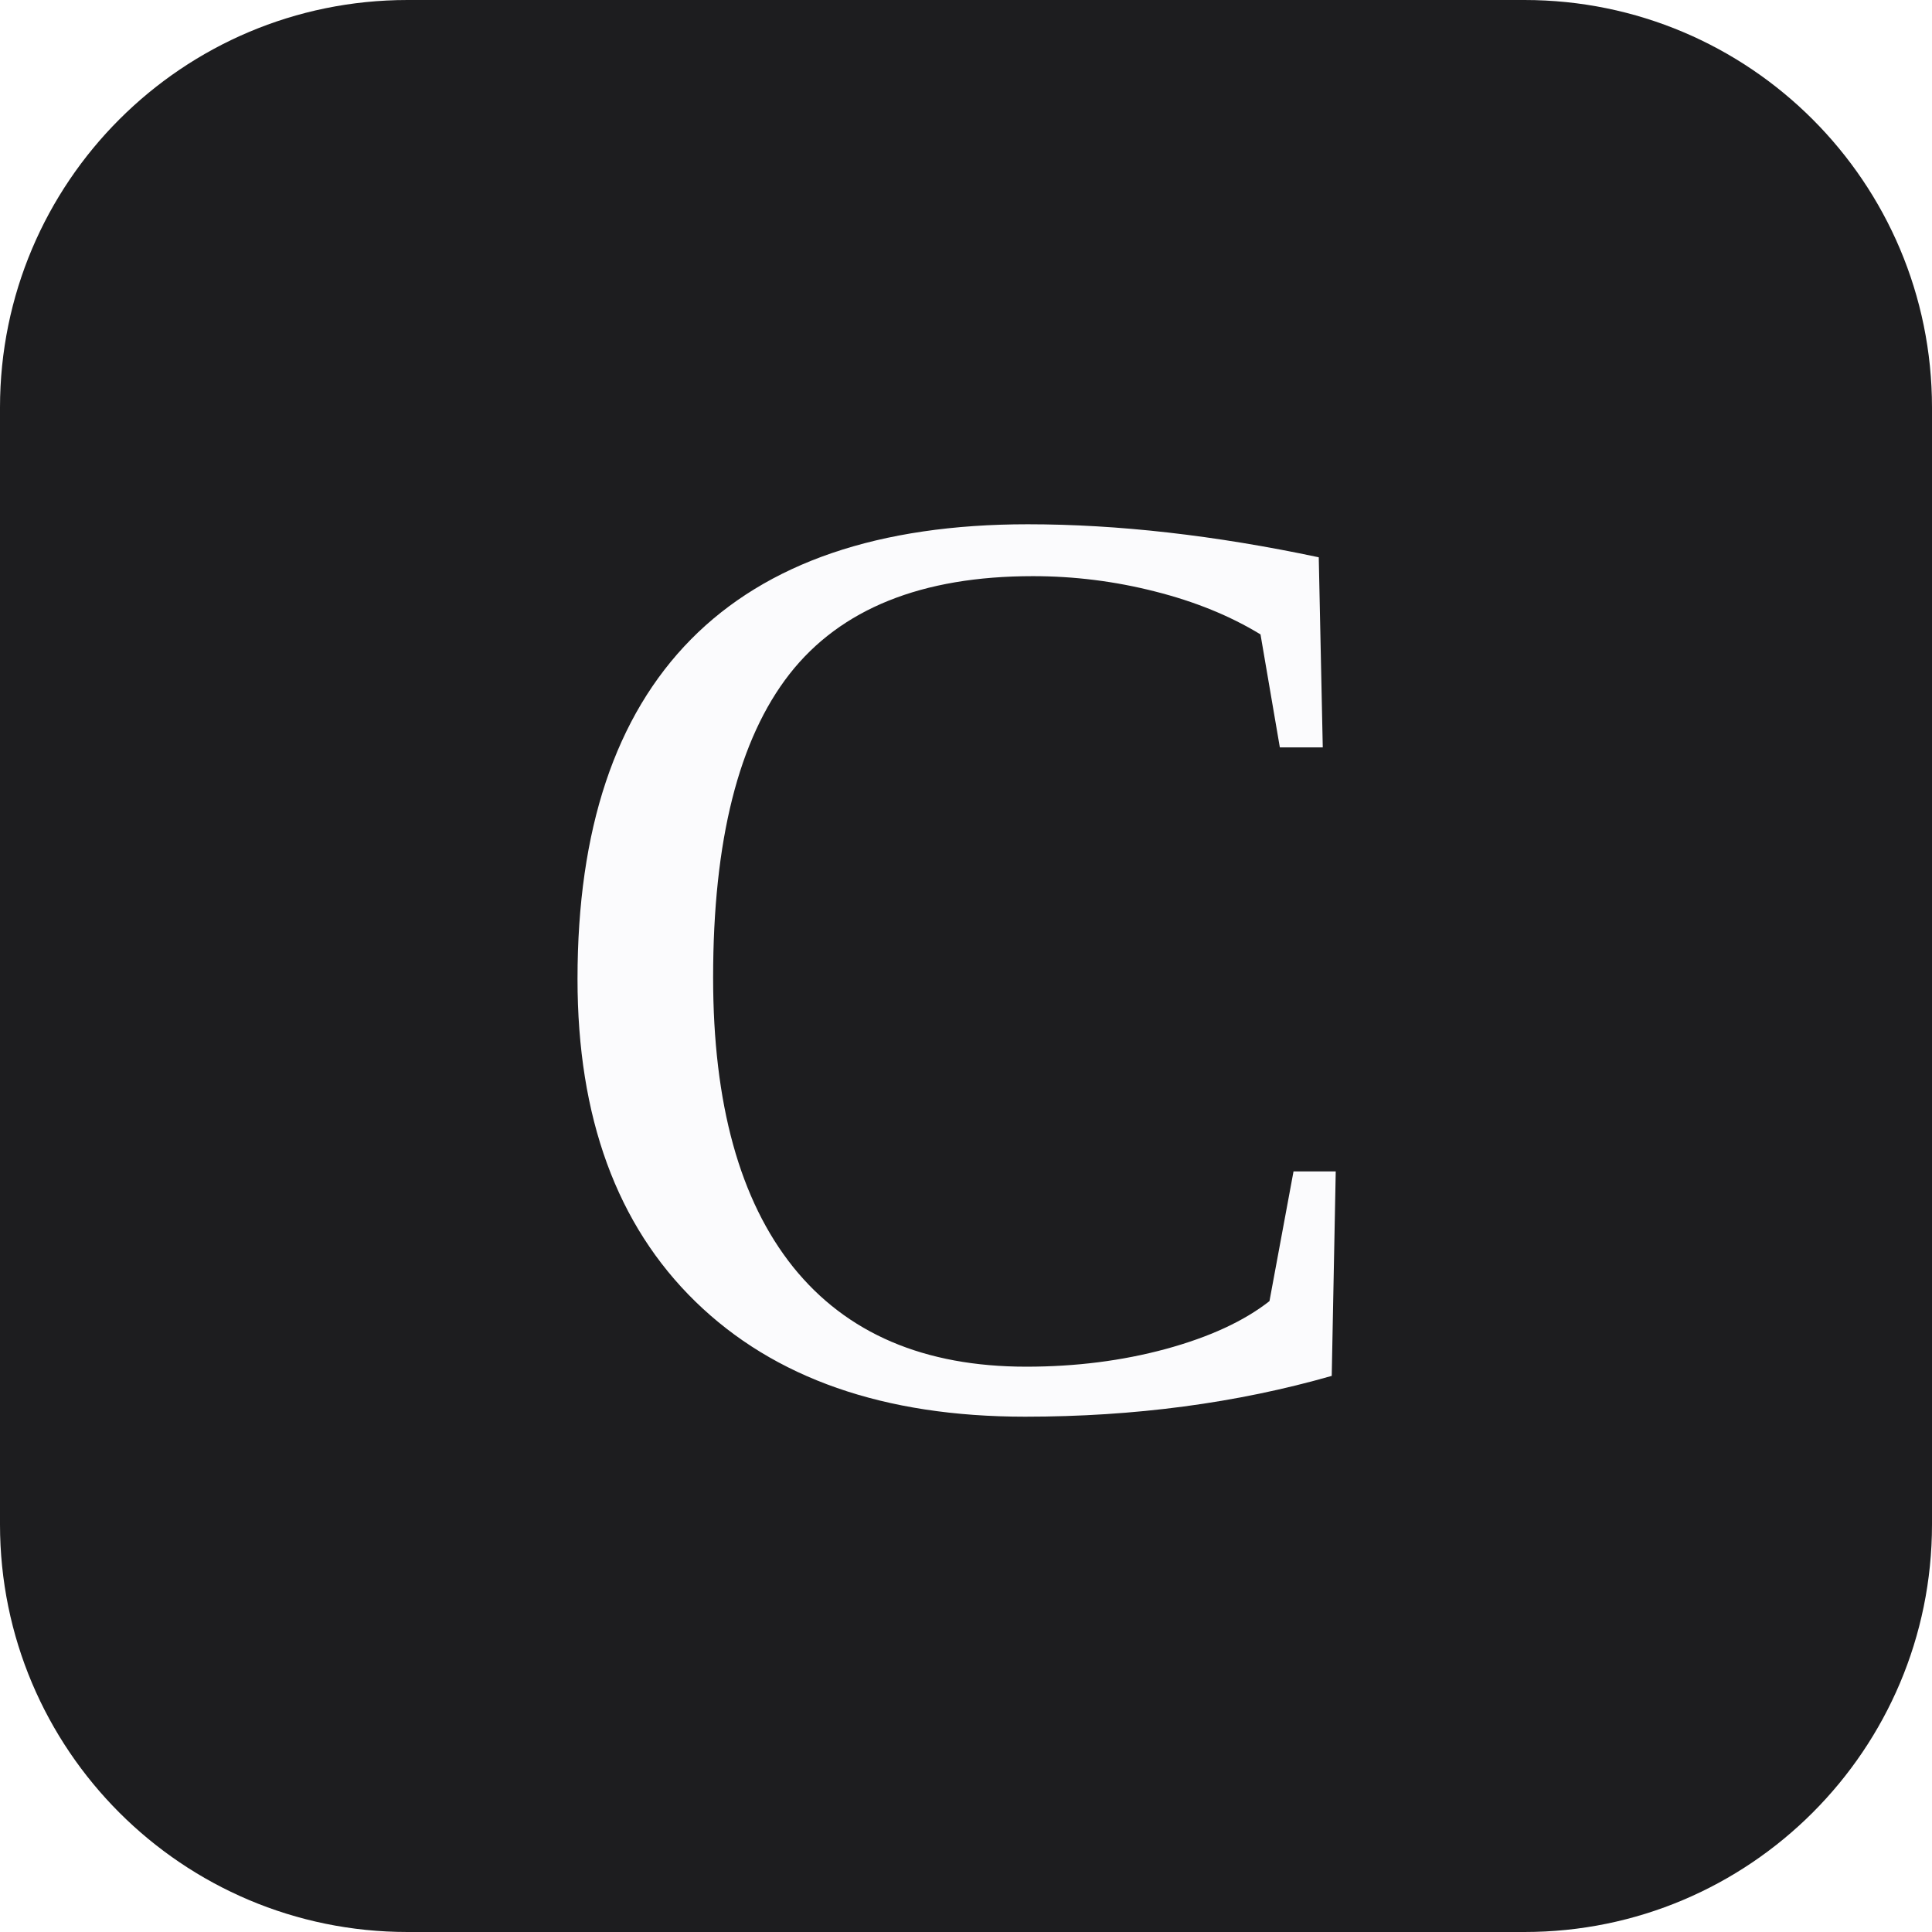
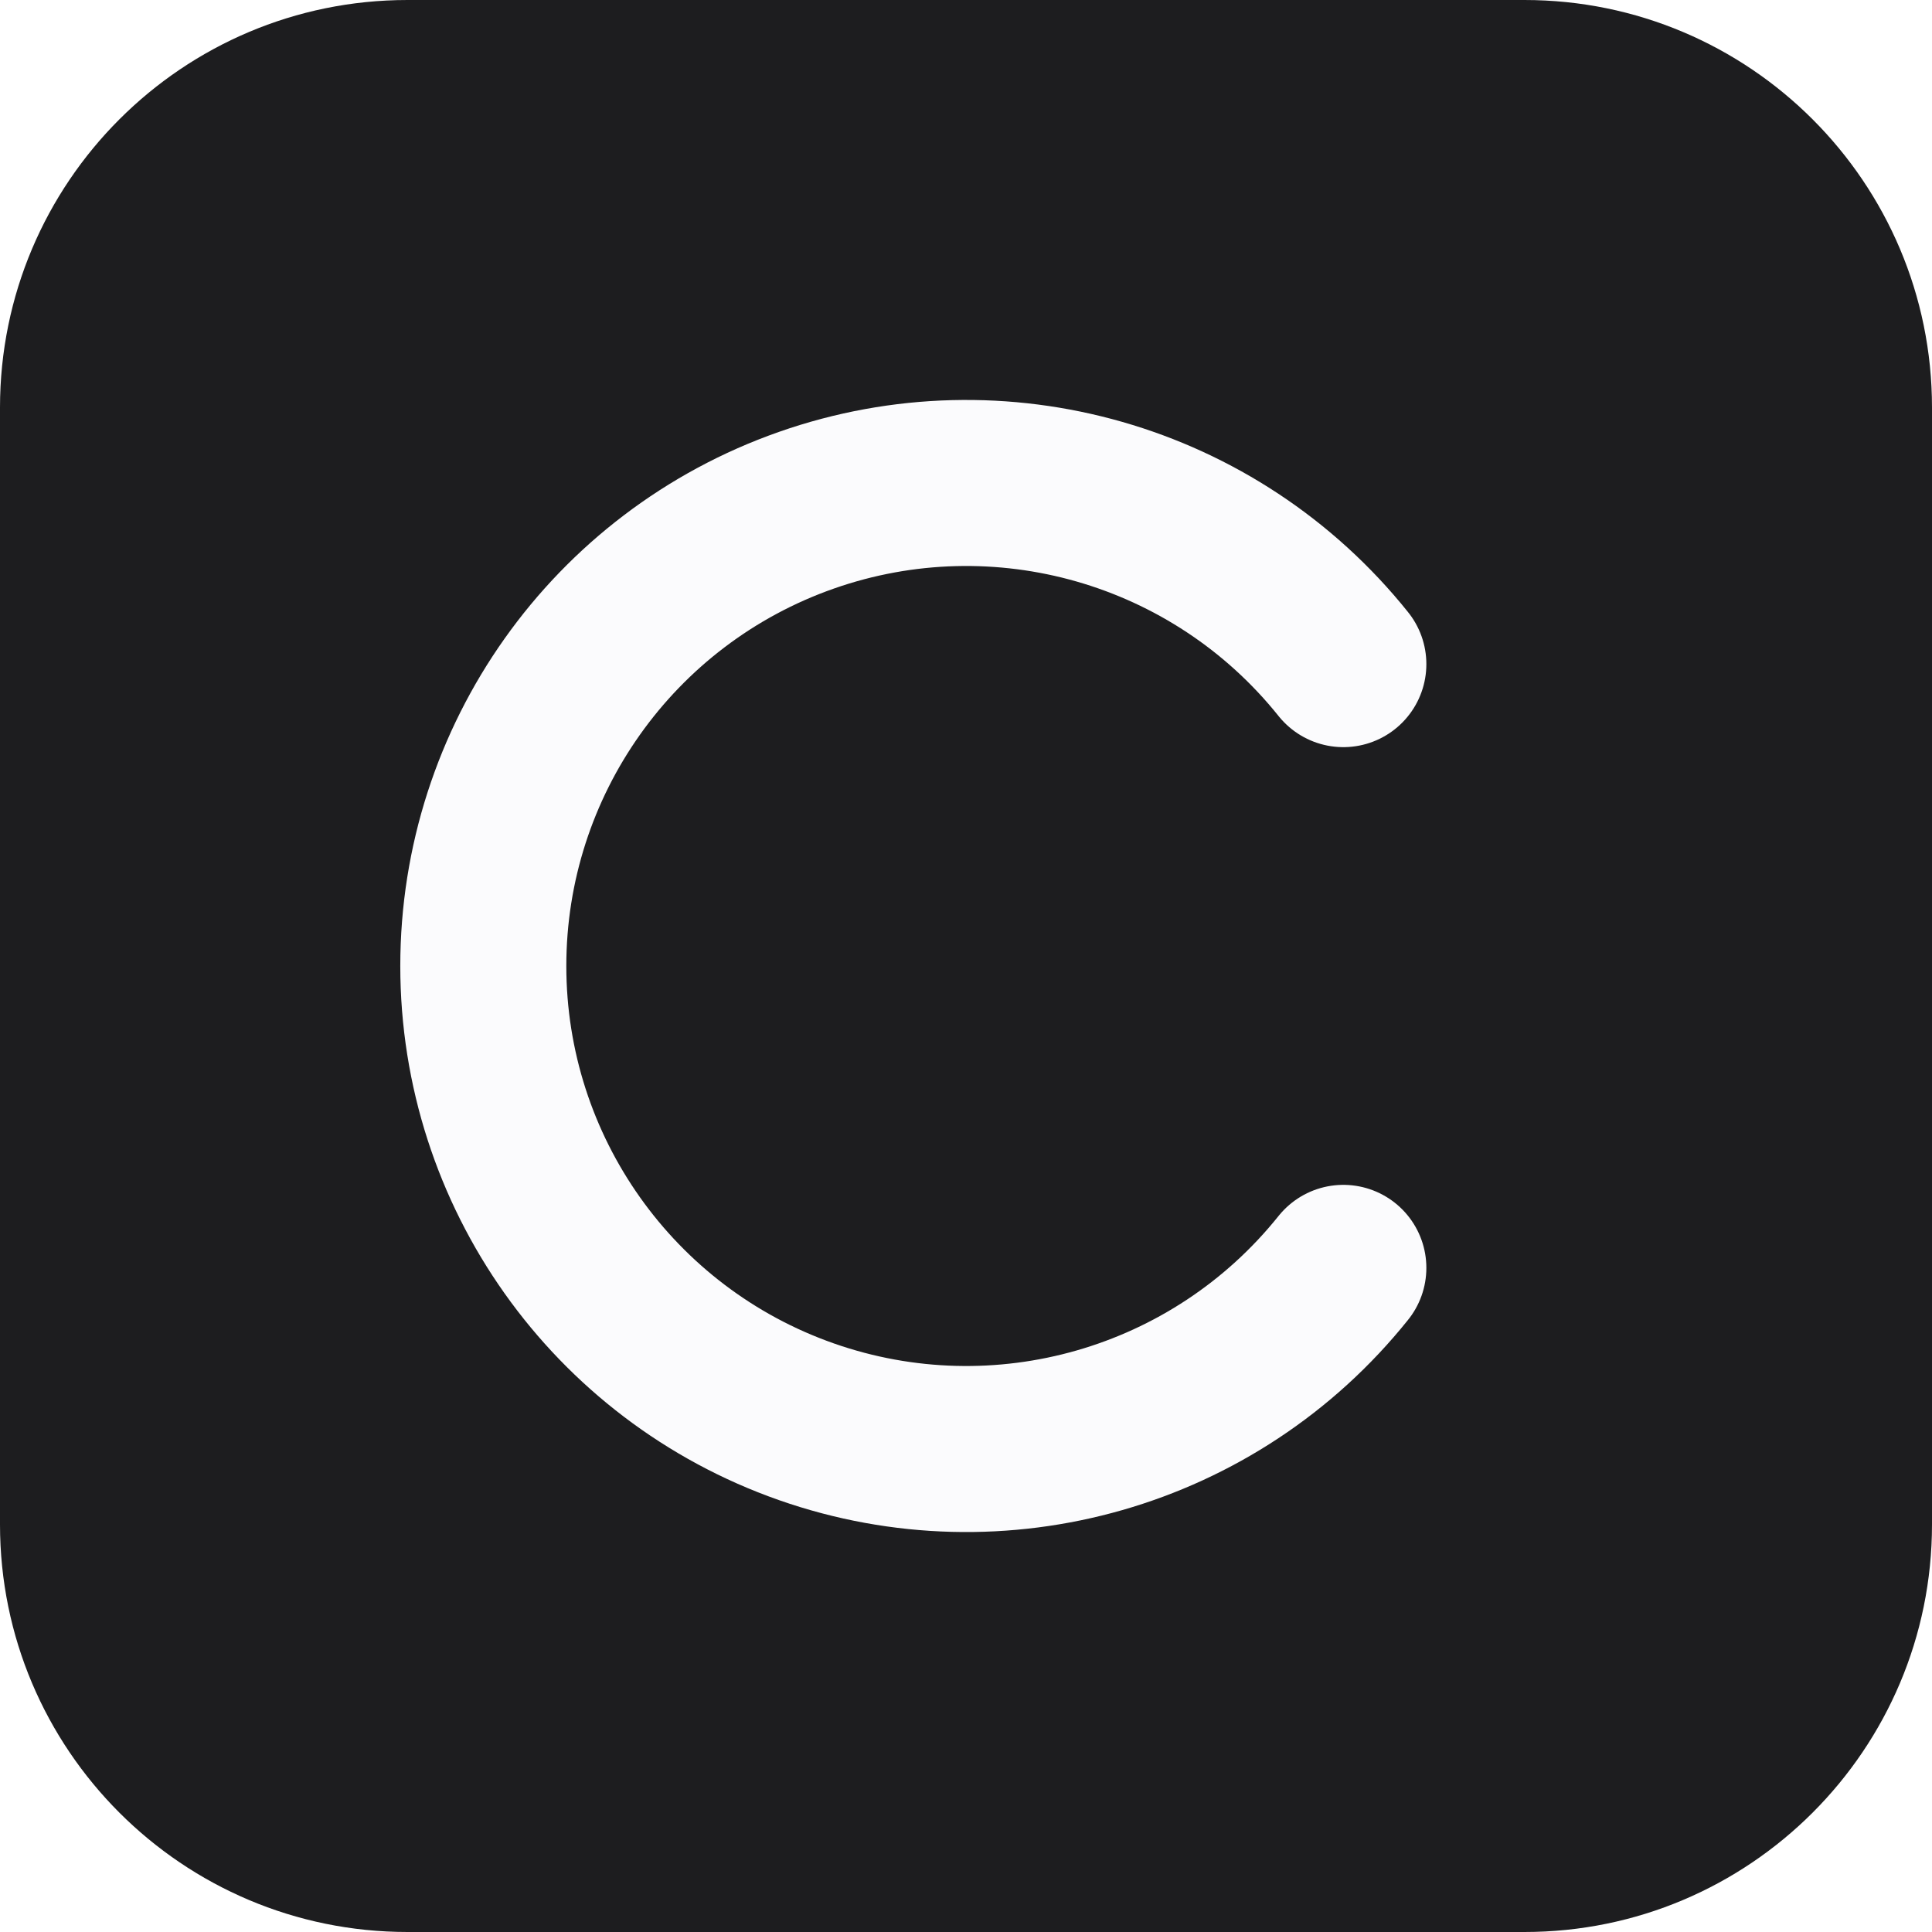
<svg xmlns="http://www.w3.org/2000/svg" viewBox="0 0 128 128" role="img" aria-label="CASEBOOK">
  <rect width="128" height="128" rx="27" fill="#1d1d1f" />
-   <text x="64" y="93" text-anchor="middle" font-family="Georgia,'Times New Roman',serif" font-size="88" fill="#fbfbfd">C</text>
+   <path d="M89 44A32 32 0 1 0 89 84" fill="none" stroke="#fbfbfd" stroke-width="11" stroke-linecap="round" />
</svg>
